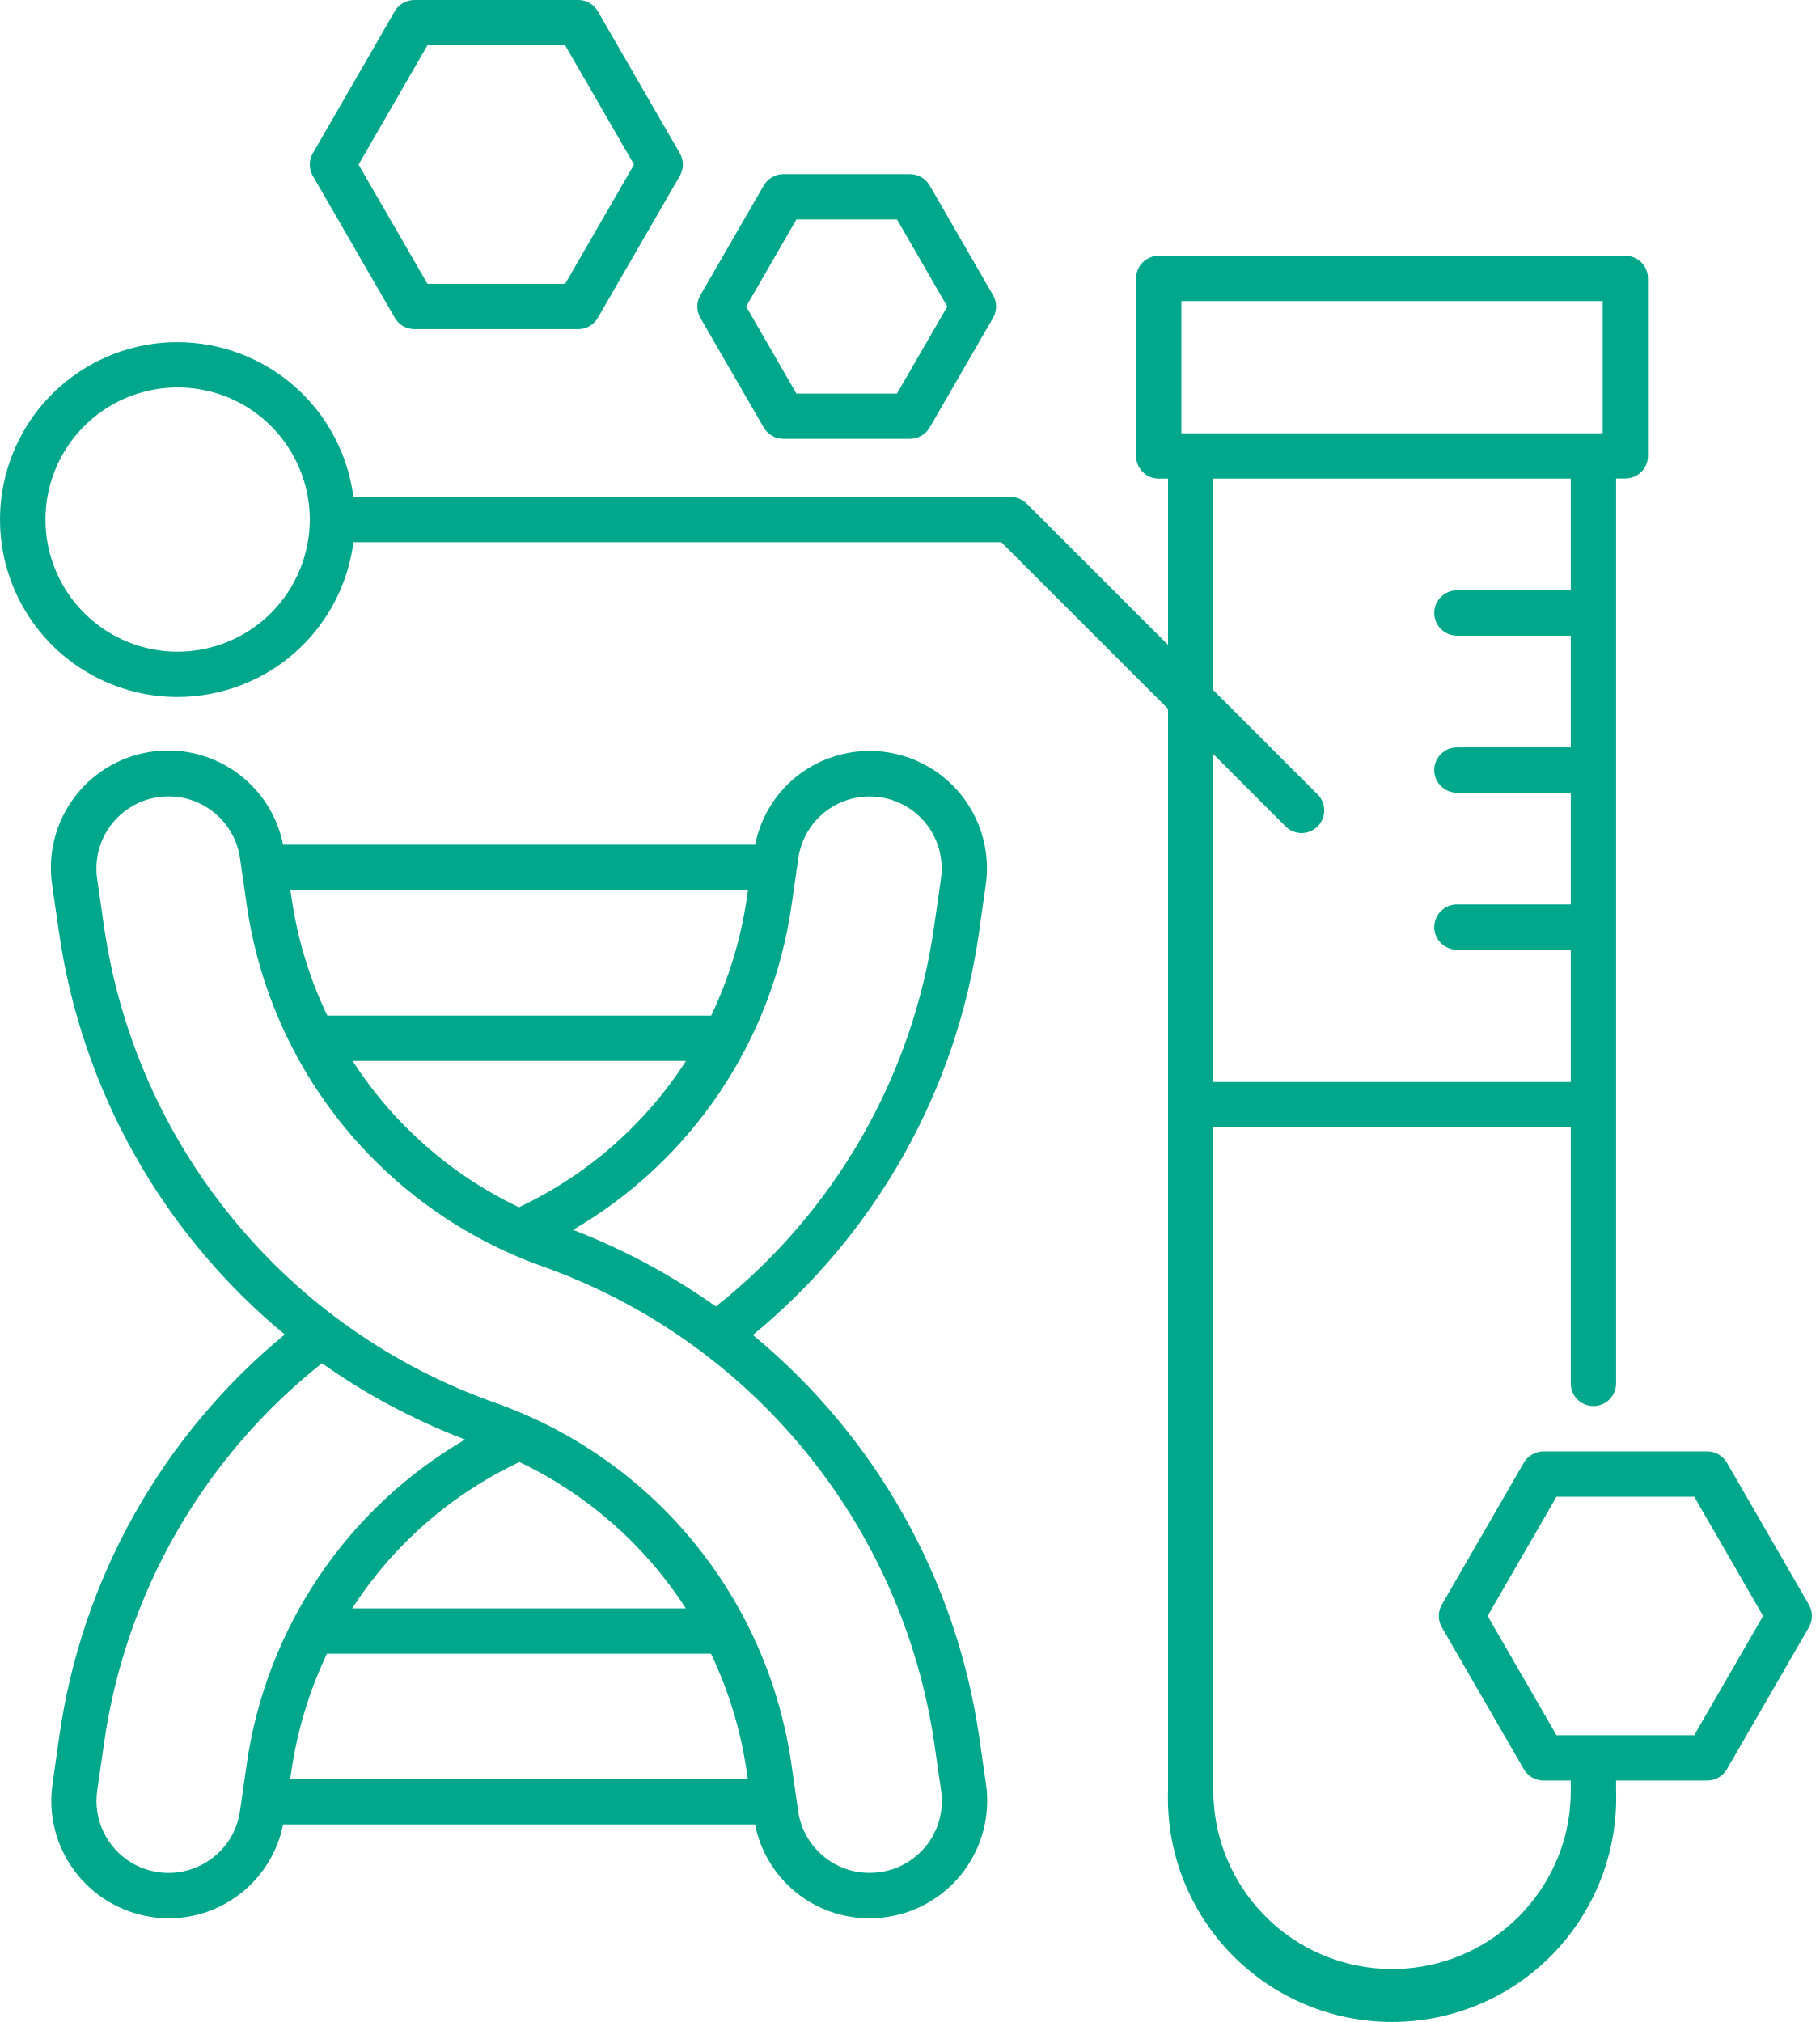
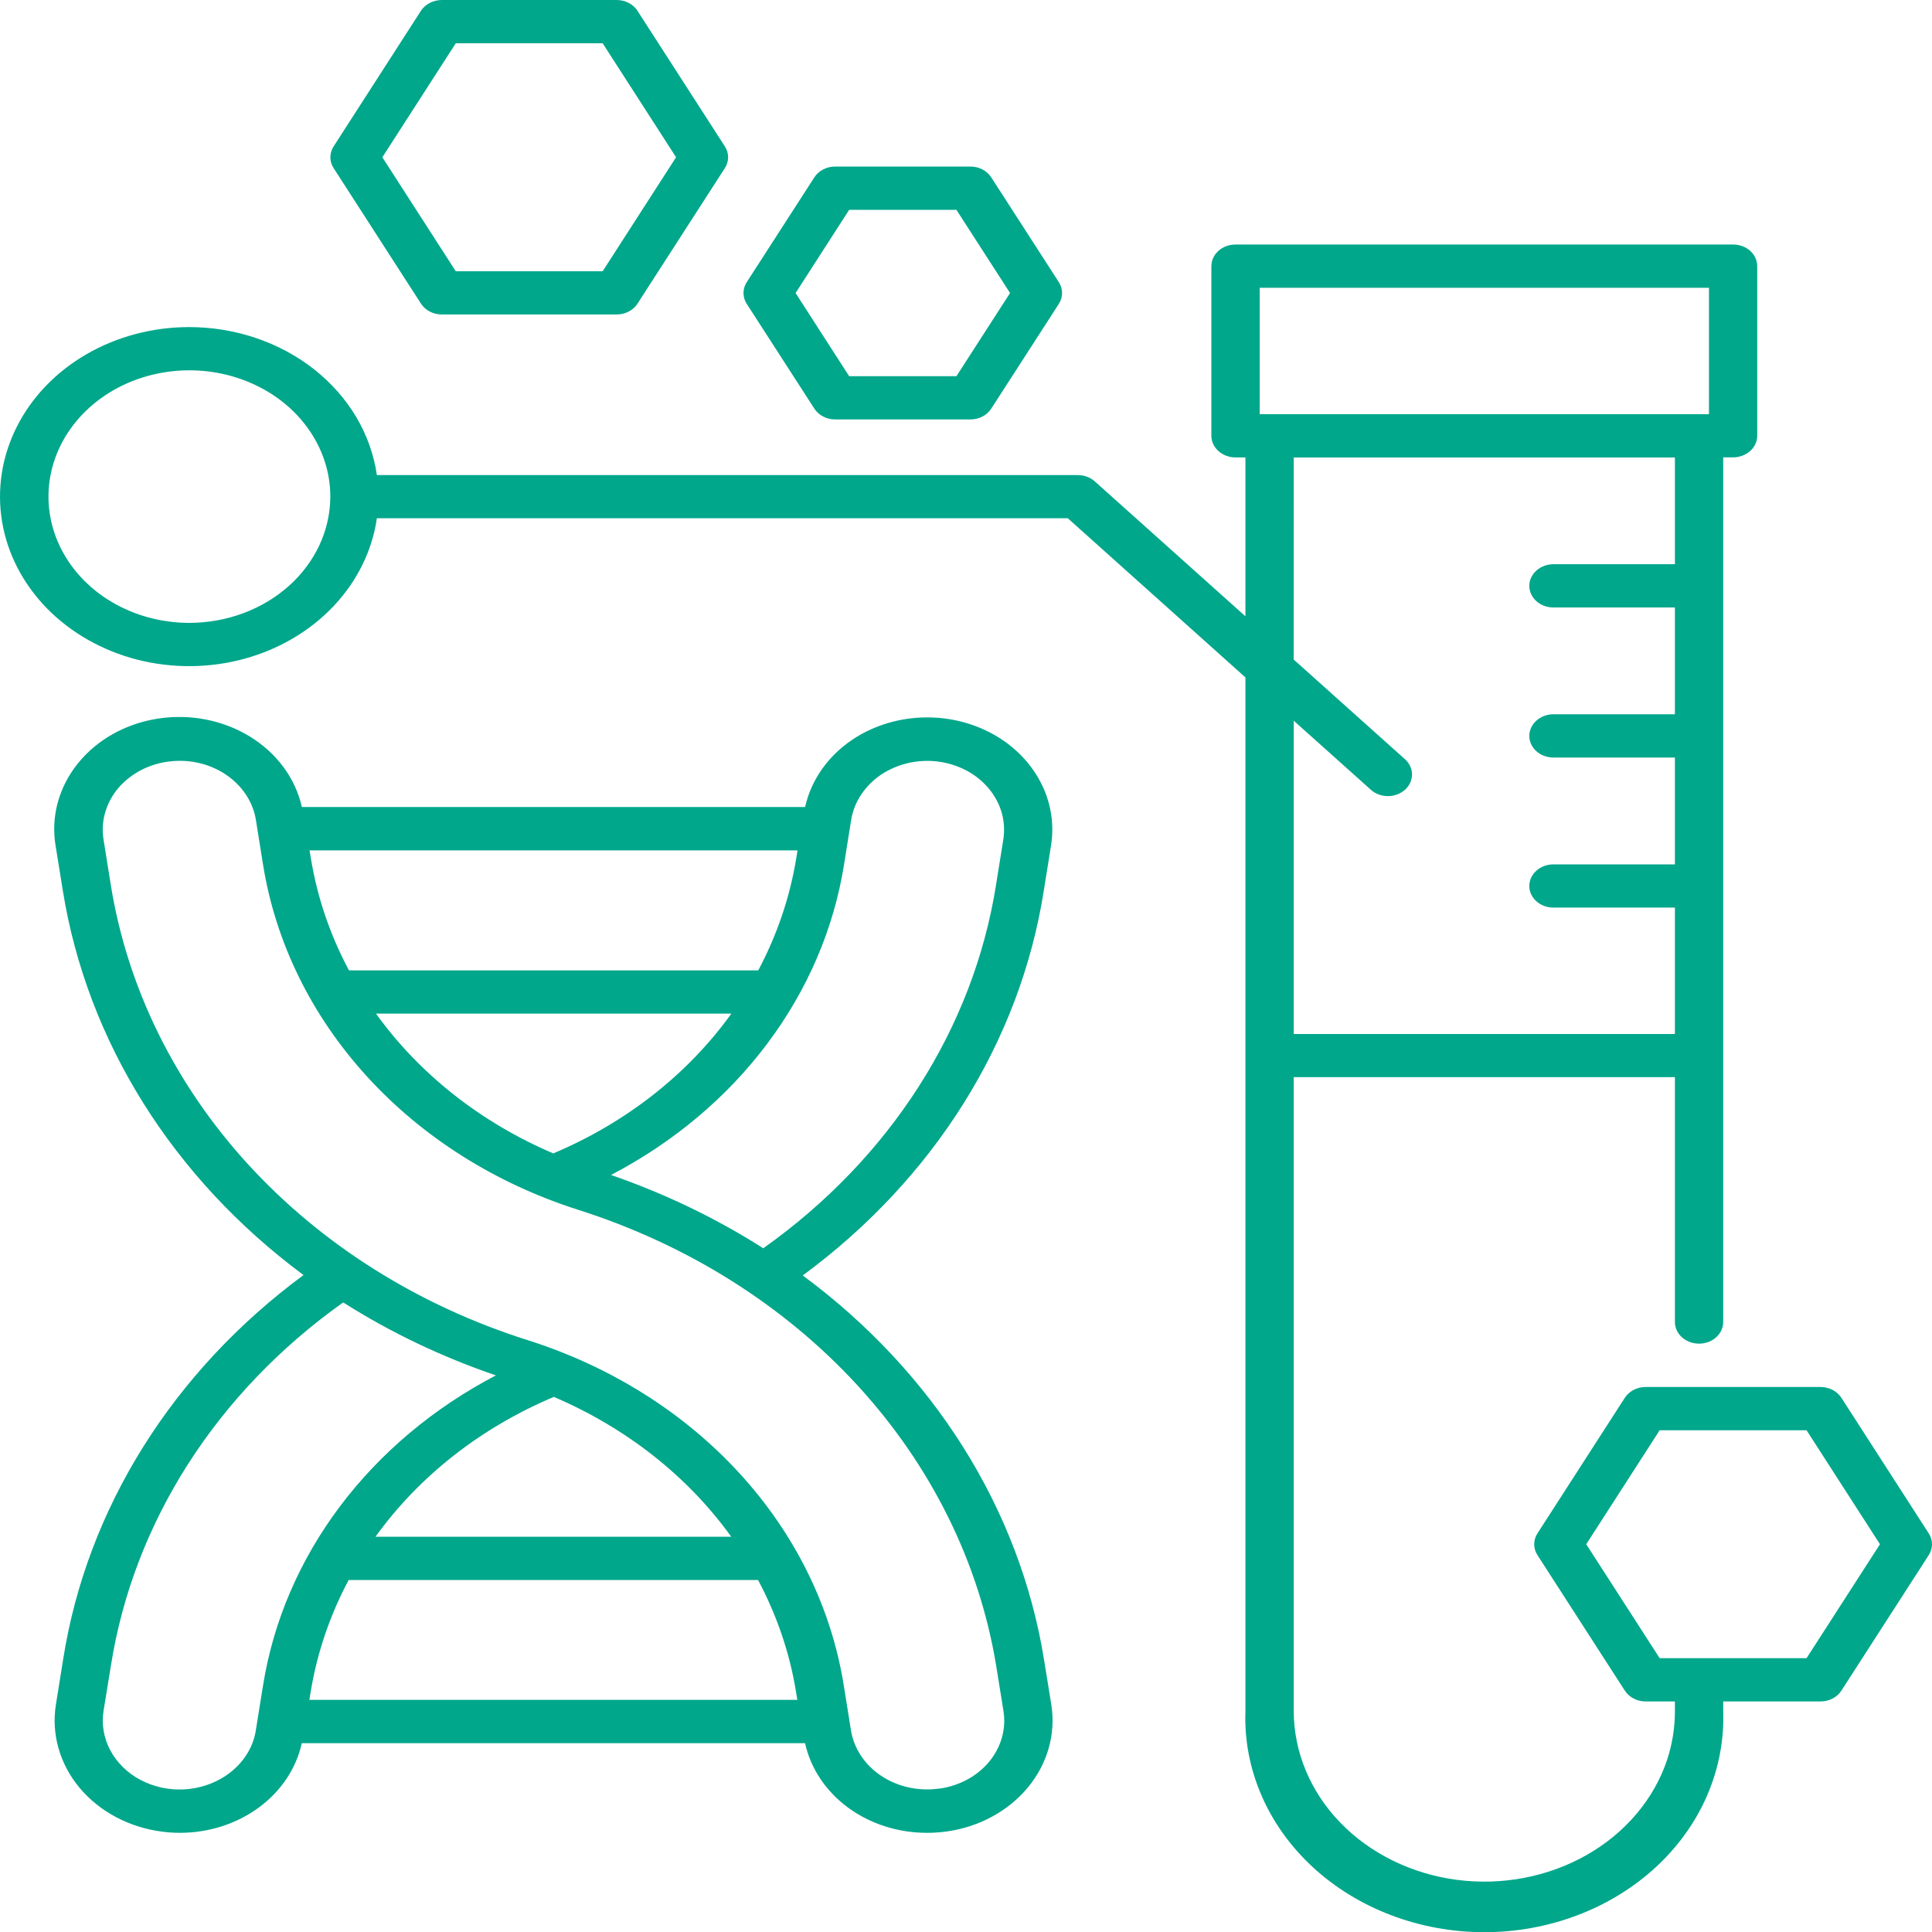
- <svg xmlns="http://www.w3.org/2000/svg" width="27" height="30" viewBox="0 0 27 30" fill="none">
-   <path d="M2.635 5.077C2.129 5.076 1.633 5.222 1.207 5.496C0.781 5.77 0.444 6.161 0.235 6.623C0.026 7.084 -0.046 7.596 0.029 8.097C0.103 8.597 0.321 9.066 0.655 9.447C0.989 9.827 1.426 10.103 1.913 10.241C2.4 10.38 2.917 10.374 3.401 10.226C3.886 10.079 4.317 9.794 4.644 9.407C4.97 9.02 5.179 8.547 5.243 8.045H14.855L17.328 10.517V16.383V16.388V16.393V26.568C17.313 27.014 17.389 27.457 17.549 27.873C17.71 28.288 17.953 28.668 18.263 28.988C18.573 29.308 18.944 29.562 19.354 29.736C19.765 29.91 20.206 29.999 20.651 29.999C21.097 29.999 21.538 29.91 21.948 29.736C22.358 29.562 22.73 29.308 23.04 28.988C23.349 28.668 23.592 28.288 23.753 27.873C23.913 27.457 23.989 27.014 23.975 26.568V26.417H25.328C25.387 26.417 25.445 26.401 25.496 26.372C25.547 26.343 25.589 26.3 25.619 26.249L26.835 24.144C26.864 24.093 26.88 24.035 26.88 23.976C26.88 23.917 26.864 23.859 26.835 23.808L25.619 21.702C25.589 21.651 25.547 21.609 25.496 21.579C25.445 21.55 25.387 21.534 25.328 21.534H22.896C22.837 21.534 22.78 21.55 22.729 21.579C22.677 21.609 22.635 21.651 22.606 21.702L21.39 23.808C21.36 23.859 21.345 23.917 21.345 23.976C21.345 24.035 21.36 24.093 21.39 24.144L22.606 26.249C22.635 26.3 22.677 26.343 22.729 26.372C22.78 26.401 22.837 26.417 22.896 26.417H23.303V26.568C23.303 26.826 23.266 27.082 23.193 27.329C23.009 27.937 22.612 28.46 22.076 28.801C21.539 29.142 20.898 29.278 20.268 29.186C19.639 29.094 19.064 28.779 18.648 28.299C18.231 27.818 18.001 27.204 17.999 26.568V16.724H23.303V20.526C23.303 20.615 23.338 20.7 23.401 20.763C23.464 20.826 23.55 20.861 23.639 20.861C23.728 20.861 23.813 20.826 23.876 20.763C23.939 20.7 23.975 20.615 23.975 20.526V16.391V16.387V16.383V13.758V13.754V13.75V11.428V11.424V11.42V9.098V9.094V9.09V7.099H24.112C24.201 7.099 24.287 7.064 24.35 7.001C24.413 6.938 24.448 6.853 24.448 6.763V4.131C24.448 4.042 24.413 3.956 24.35 3.893C24.287 3.83 24.201 3.795 24.112 3.795H17.19C17.101 3.795 17.015 3.83 16.952 3.893C16.889 3.956 16.854 4.042 16.854 4.131V6.765C16.854 6.854 16.889 6.939 16.952 7.002C17.015 7.065 17.101 7.101 17.19 7.101H17.328V9.568L15.232 7.473C15.169 7.41 15.084 7.375 14.995 7.374H5.243C5.161 6.74 4.852 6.157 4.372 5.734C3.892 5.312 3.275 5.078 2.635 5.077ZM22.069 23.976L23.091 22.206H25.134L26.156 23.976L25.134 25.745H23.091L22.069 23.976ZM17.526 4.467H23.776V6.429H17.526V4.467ZM17.999 7.101H23.303V8.759H21.613C21.524 8.759 21.439 8.794 21.376 8.857C21.313 8.92 21.277 9.006 21.277 9.095C21.277 9.184 21.313 9.269 21.376 9.332C21.439 9.395 21.524 9.431 21.613 9.431H23.303V11.089H21.613C21.524 11.089 21.439 11.124 21.376 11.188C21.313 11.25 21.277 11.336 21.277 11.425C21.277 11.514 21.313 11.6 21.376 11.662C21.439 11.726 21.524 11.761 21.613 11.761H23.303V13.419H21.613C21.524 13.419 21.439 13.454 21.376 13.518C21.313 13.581 21.277 13.666 21.277 13.755C21.277 13.844 21.313 13.93 21.376 13.992C21.439 14.056 21.524 14.091 21.613 14.091H23.303V16.053H17.999V11.188L19.08 12.269C19.143 12.328 19.228 12.361 19.315 12.36C19.402 12.358 19.485 12.323 19.547 12.261C19.609 12.199 19.644 12.116 19.645 12.029C19.647 11.942 19.614 11.857 19.554 11.794L17.999 10.239L17.999 7.101ZM2.635 9.669C2.247 9.669 1.868 9.554 1.546 9.339C1.223 9.123 0.972 8.817 0.824 8.459C0.675 8.101 0.636 7.706 0.712 7.326C0.788 6.946 0.975 6.596 1.249 6.322C1.523 6.048 1.872 5.861 2.253 5.786C2.633 5.71 3.027 5.749 3.386 5.897C3.744 6.046 4.05 6.297 4.265 6.62C4.481 6.942 4.596 7.321 4.596 7.709C4.595 8.229 4.388 8.727 4.021 9.095C3.653 9.462 3.155 9.669 2.635 9.669Z" fill="#00A78B" />
-   <path d="M6.147 4.883H8.578C8.637 4.883 8.695 4.868 8.746 4.838C8.797 4.809 8.84 4.766 8.869 4.715L10.085 2.61C10.114 2.558 10.13 2.501 10.13 2.442C10.13 2.383 10.114 2.325 10.085 2.274L8.869 0.168C8.84 0.117 8.797 0.074 8.746 0.045C8.695 0.015 8.637 -5.73414e-05 8.578 1.59476e-07H6.147C6.088 1.65728e-06 6.03 0.016 5.979 0.045C5.928 0.074 5.885 0.117 5.856 0.168L4.641 2.274C4.611 2.325 4.596 2.383 4.596 2.442C4.596 2.501 4.611 2.558 4.641 2.61L5.857 4.715C5.886 4.766 5.928 4.809 5.979 4.838C6.03 4.867 6.088 4.883 6.147 4.883ZM6.341 0.672H8.384L9.406 2.442L8.384 4.211H6.341L5.319 2.442L6.341 0.672Z" fill="#00A78B" />
-   <path d="M11.621 6.511H13.5C13.559 6.511 13.617 6.496 13.668 6.466C13.72 6.437 13.762 6.394 13.792 6.343L14.732 4.716C14.762 4.664 14.777 4.607 14.777 4.548C14.777 4.489 14.762 4.431 14.732 4.38L13.792 2.752C13.762 2.701 13.72 2.658 13.668 2.629C13.617 2.599 13.559 2.584 13.5 2.584H11.621C11.562 2.584 11.504 2.6 11.453 2.629C11.402 2.658 11.36 2.701 11.33 2.752L10.39 4.38C10.36 4.431 10.345 4.489 10.345 4.548C10.345 4.607 10.36 4.664 10.39 4.716L11.33 6.343C11.36 6.394 11.402 6.437 11.453 6.466C11.504 6.496 11.562 6.511 11.621 6.511ZM11.815 3.256H13.307L14.053 4.548L13.307 5.839H11.815L11.069 4.548L11.815 3.256Z" fill="#00A78B" />
-   <path d="M14.523 13.838L14.623 13.133C14.673 12.792 14.62 12.444 14.472 12.134C14.324 11.823 14.087 11.563 13.791 11.387C13.496 11.21 13.154 11.126 12.81 11.144C12.467 11.162 12.136 11.281 11.86 11.487C11.519 11.743 11.285 12.115 11.203 12.533H4.2C4.111 12.088 3.852 11.695 3.477 11.439C3.102 11.182 2.642 11.082 2.195 11.161C1.747 11.239 1.348 11.489 1.083 11.858C0.817 12.226 0.707 12.684 0.774 13.133L0.875 13.834C1.212 16.17 2.406 18.296 4.224 19.8C2.403 21.3 1.209 23.428 0.879 25.765L0.779 26.47C0.713 26.927 0.831 27.391 1.107 27.76C1.383 28.13 1.794 28.375 2.25 28.442C2.334 28.455 2.42 28.461 2.505 28.461C2.905 28.461 3.292 28.322 3.601 28.068C3.91 27.814 4.122 27.461 4.2 27.069H11.201C11.279 27.461 11.49 27.815 11.799 28.069C12.108 28.323 12.496 28.461 12.896 28.461C12.981 28.461 13.066 28.455 13.15 28.443H13.154C13.611 28.376 14.023 28.13 14.299 27.76C14.575 27.39 14.693 26.925 14.627 26.468L14.526 25.767C14.186 23.432 12.989 21.308 11.169 19.807C12.995 18.307 14.191 16.177 14.523 13.838ZM7.698 17.912C6.69 17.431 5.836 16.68 5.231 15.741H10.177C9.57 16.683 8.711 17.435 7.698 17.912ZM10.553 15.069H4.856C4.593 14.521 4.415 13.936 4.327 13.335L4.308 13.207H11.096L11.078 13.336C10.989 13.937 10.812 14.521 10.55 15.069H10.553ZM3.139 27.576C2.969 27.703 2.766 27.776 2.555 27.787C2.344 27.798 2.134 27.746 1.953 27.638C1.771 27.53 1.626 27.37 1.535 27.179C1.444 26.988 1.411 26.775 1.442 26.566L1.544 25.86C1.86 23.638 3.017 21.621 4.776 20.226C5.433 20.691 6.147 21.072 6.9 21.358C6.032 21.864 5.29 22.56 4.73 23.393C4.169 24.226 3.803 25.176 3.661 26.17L3.56 26.872C3.54 27.012 3.492 27.146 3.42 27.267C3.348 27.387 3.252 27.493 3.139 27.576ZM4.852 24.535H10.547C10.809 25.083 10.987 25.667 11.075 26.268L11.094 26.396H4.305L4.324 26.267C4.413 25.667 4.59 25.083 4.851 24.535L4.852 24.535ZM5.225 23.863C5.833 22.922 6.692 22.169 7.706 21.692C8.714 22.173 9.569 22.925 10.174 23.863H5.225ZM13.86 25.863L13.961 26.564C14.002 26.841 13.933 27.123 13.768 27.349C13.603 27.575 13.356 27.727 13.08 27.773H13.076C13.068 27.773 13.06 27.773 13.052 27.776C12.913 27.796 12.772 27.789 12.636 27.755C12.5 27.72 12.372 27.659 12.259 27.575C12.147 27.491 12.052 27.386 11.98 27.265C11.908 27.145 11.861 27.011 11.841 26.872L11.74 26.171C11.566 24.961 11.064 23.823 10.289 22.878C9.514 21.933 8.495 21.219 7.343 20.812C5.823 20.275 4.478 19.332 3.456 18.085C2.433 16.839 1.771 15.336 1.542 13.74L1.441 13.039C1.421 12.9 1.428 12.758 1.463 12.621C1.498 12.485 1.559 12.357 1.643 12.244C1.728 12.132 1.834 12.037 1.955 11.965C2.076 11.893 2.21 11.846 2.35 11.827C2.401 11.819 2.452 11.816 2.504 11.816C2.76 11.816 3.008 11.909 3.202 12.077C3.395 12.245 3.523 12.476 3.56 12.73L3.661 13.431C3.835 14.637 4.334 15.773 5.105 16.716C5.876 17.659 6.889 18.374 8.036 18.785C9.559 19.324 10.906 20.267 11.932 21.515C12.958 22.762 13.625 24.265 13.86 25.863ZM10.62 19.384C9.964 18.919 9.252 18.537 8.502 18.247C9.369 17.741 10.112 17.045 10.673 16.212C11.234 15.379 11.6 14.43 11.742 13.435L11.843 12.733C11.863 12.594 11.911 12.46 11.982 12.339C12.054 12.219 12.149 12.113 12.261 12.029C12.374 11.945 12.502 11.884 12.638 11.85C12.774 11.815 12.916 11.808 13.055 11.828C13.194 11.848 13.327 11.896 13.448 11.967C13.569 12.039 13.674 12.134 13.758 12.246C13.842 12.359 13.903 12.487 13.937 12.623C13.972 12.759 13.979 12.901 13.959 13.04L13.858 13.745C13.542 15.97 12.383 17.989 10.62 19.384Z" fill="#00A78B" />
+ <svg xmlns="http://www.w3.org/2000/svg" width="30" height="30" viewBox="0 0 30 30" fill="none">
+   <path d="M2.941 5.079C2.376 5.078 1.822 5.224 1.347 5.498C0.872 5.772 0.495 6.163 0.262 6.625C0.029 7.086 -0.051 7.598 0.032 8.099C0.115 8.6 0.358 9.068 0.731 9.449C1.104 9.829 1.592 10.105 2.135 10.244C2.679 10.382 3.256 10.377 3.796 10.229C4.337 10.081 4.818 9.796 5.183 9.409C5.547 9.022 5.78 8.549 5.852 8.047H16.58L19.339 10.519V16.385V16.39V16.395V26.571C19.323 27.017 19.407 27.46 19.587 27.876C19.766 28.292 20.037 28.671 20.383 28.991C20.729 29.311 21.143 29.565 21.601 29.739C22.059 29.913 22.551 30.003 23.048 30.003C23.546 30.003 24.038 29.913 24.496 29.739C24.954 29.565 25.368 29.311 25.714 28.991C26.06 28.671 26.331 28.292 26.51 27.876C26.689 27.46 26.773 27.017 26.758 26.571V26.42H28.268C28.334 26.42 28.398 26.405 28.456 26.375C28.512 26.346 28.56 26.303 28.593 26.252L29.95 24.147C29.983 24.096 30 24.038 30 23.979C30 23.92 29.983 23.862 29.95 23.811L28.593 21.705C28.56 21.654 28.512 21.612 28.456 21.582C28.398 21.553 28.334 21.537 28.268 21.537H25.554C25.488 21.537 25.424 21.553 25.367 21.582C25.31 21.612 25.263 21.654 25.23 21.705L23.873 23.811C23.84 23.862 23.823 23.92 23.823 23.979C23.823 24.038 23.84 24.096 23.873 24.147L25.23 26.252C25.263 26.303 25.31 26.346 25.367 26.375C25.424 26.405 25.488 26.42 25.554 26.42H26.008V26.571C26.008 26.829 25.967 27.085 25.885 27.332C25.68 27.941 25.237 28.463 24.638 28.804C24.039 29.145 23.323 29.282 22.621 29.19C21.919 29.098 21.277 28.782 20.812 28.302C20.347 27.821 20.091 27.207 20.089 26.571V16.726H26.008V20.528C26.008 20.617 26.047 20.703 26.118 20.766C26.188 20.829 26.283 20.864 26.383 20.864C26.482 20.864 26.578 20.829 26.648 20.766C26.718 20.703 26.758 20.617 26.758 20.528V16.393V16.389V16.385V13.76V13.756V13.752V11.43V11.426V11.422V9.1V9.096V9.092V7.102H26.911C27.011 7.102 27.106 7.066 27.177 7.003C27.247 6.94 27.286 6.855 27.286 6.766V4.133C27.286 4.044 27.247 3.958 27.177 3.895C27.106 3.832 27.011 3.797 26.911 3.797H19.185C19.086 3.797 18.99 3.832 18.92 3.895C18.85 3.958 18.81 4.044 18.81 4.133V6.767C18.81 6.856 18.85 6.941 18.92 7.004C18.99 7.067 19.086 7.103 19.185 7.103H19.339V9.57L17 7.475C16.93 7.412 16.835 7.377 16.735 7.377H5.852C5.761 6.742 5.415 6.159 4.879 5.736C4.344 5.314 3.655 5.08 2.941 5.079ZM24.631 23.979L25.771 22.209H28.052L29.192 23.979L28.052 25.748H25.771L24.631 23.979ZM19.56 4.469H26.537V6.431H19.56V4.469ZM20.089 7.104H26.008V8.761H24.122C24.023 8.761 23.927 8.797 23.857 8.86C23.787 8.923 23.747 9.008 23.747 9.097C23.747 9.186 23.787 9.272 23.857 9.335C23.927 9.398 24.023 9.433 24.122 9.433H26.008V11.091H24.122C24.023 11.091 23.927 11.127 23.857 11.19C23.787 11.253 23.747 11.338 23.747 11.427C23.747 11.516 23.787 11.602 23.857 11.665C23.927 11.728 24.023 11.763 24.122 11.763H26.008V13.422H24.122C24.023 13.422 23.927 13.457 23.857 13.52C23.787 13.583 23.747 13.668 23.747 13.758C23.747 13.847 23.787 13.932 23.857 13.995C23.927 14.058 24.023 14.093 24.122 14.093H26.008V16.056H20.089V11.191L21.295 12.271C21.366 12.331 21.46 12.363 21.557 12.362C21.654 12.361 21.747 12.325 21.816 12.264C21.885 12.202 21.924 12.119 21.926 12.031C21.927 11.944 21.891 11.86 21.824 11.796L20.088 10.241L20.089 7.104ZM2.941 9.672C2.508 9.672 2.085 9.557 1.725 9.341C1.365 9.126 1.085 8.819 0.919 8.461C0.754 8.103 0.71 7.709 0.795 7.328C0.879 6.948 1.088 6.599 1.394 6.324C1.7 6.05 2.09 5.863 2.514 5.788C2.939 5.712 3.379 5.751 3.779 5.9C4.178 6.048 4.52 6.299 4.76 6.622C5.001 6.944 5.129 7.323 5.129 7.711C5.128 8.231 4.898 8.729 4.487 9.097C4.077 9.464 3.521 9.671 2.941 9.672Z" fill="#00A78B" />
+   <path d="M6.861 4.883H9.574C9.64 4.883 9.705 4.868 9.762 4.838C9.819 4.809 9.867 4.767 9.899 4.715L11.256 2.61C11.289 2.559 11.306 2.501 11.306 2.442C11.306 2.383 11.289 2.325 11.256 2.274L9.899 0.168C9.867 0.117 9.819 0.074 9.762 0.045C9.705 0.015 9.64 -5.73446e-05 9.574 1.59485e-07H6.861C6.795 1.65737e-06 6.731 0.016 6.674 0.045C6.617 0.074 6.569 0.117 6.536 0.168L5.18 2.274C5.147 2.325 5.13 2.383 5.13 2.442C5.13 2.501 5.147 2.559 5.18 2.61L6.537 4.715C6.57 4.766 6.617 4.809 6.674 4.838C6.731 4.868 6.795 4.883 6.861 4.883ZM7.077 0.672H9.358L10.498 2.442L9.358 4.212H7.077L5.937 2.442L7.077 0.672Z" fill="#00A78B" />
+   <path d="M12.97 6.513H15.067C15.133 6.513 15.197 6.498 15.255 6.468C15.312 6.439 15.359 6.397 15.392 6.345L16.442 4.718C16.474 4.667 16.492 4.609 16.492 4.55C16.492 4.491 16.474 4.433 16.442 4.382L15.392 2.754C15.359 2.703 15.312 2.66 15.255 2.631C15.197 2.601 15.133 2.586 15.067 2.586H12.97C12.904 2.586 12.839 2.601 12.782 2.631C12.725 2.66 12.678 2.703 12.645 2.754L11.595 4.382C11.562 4.433 11.545 4.491 11.545 4.55C11.545 4.609 11.562 4.667 11.595 4.718L12.645 6.345C12.678 6.396 12.725 6.439 12.782 6.468C12.839 6.498 12.904 6.513 12.97 6.513ZM13.186 3.258H14.851L15.684 4.55L14.851 5.842H13.186L12.354 4.55L13.186 3.258Z" fill="#00A78B" />
+   <path d="M16.207 13.836L16.32 13.131C16.375 12.79 16.317 12.443 16.151 12.132C15.986 11.821 15.722 11.561 15.392 11.385C15.062 11.209 14.681 11.124 14.297 11.142C13.913 11.16 13.544 11.279 13.236 11.485C12.855 11.741 12.594 12.114 12.502 12.531H4.687C4.588 12.086 4.298 11.693 3.88 11.437C3.462 11.18 2.948 11.081 2.449 11.159C1.949 11.237 1.504 11.487 1.208 11.856C0.912 12.224 0.788 12.682 0.863 13.131L0.976 13.832C1.352 16.168 2.684 18.295 4.713 19.799C2.681 21.299 1.349 23.427 0.981 25.764L0.868 26.469C0.795 26.926 0.927 27.39 1.234 27.759C1.542 28.129 2.001 28.374 2.511 28.441C2.605 28.454 2.7 28.46 2.795 28.46C3.241 28.46 3.674 28.321 4.019 28.067C4.364 27.814 4.6 27.46 4.686 27.068H12.501C12.587 27.46 12.823 27.814 13.168 28.068C13.513 28.322 13.946 28.46 14.392 28.46C14.487 28.46 14.582 28.454 14.675 28.442H14.681C15.191 28.375 15.65 28.129 15.958 27.759C16.266 27.389 16.398 26.924 16.324 26.467L16.211 25.766C15.832 23.431 14.496 21.306 12.465 19.805C14.502 18.306 15.838 16.176 16.207 13.836ZM8.591 17.91C7.466 17.43 6.513 16.678 5.838 15.739H11.357C10.68 16.681 9.722 17.433 8.591 17.91ZM11.777 15.068H5.419C5.125 14.519 4.927 13.934 4.828 13.333L4.807 13.205H12.384L12.363 13.334C12.264 13.935 12.066 14.519 11.774 15.068H11.777ZM3.503 27.575C3.313 27.701 3.087 27.775 2.851 27.786C2.615 27.797 2.382 27.745 2.179 27.637C1.976 27.529 1.814 27.369 1.712 27.178C1.611 26.987 1.574 26.774 1.608 26.565L1.723 25.859C2.075 23.636 3.366 21.619 5.329 20.224C6.063 20.69 6.86 21.07 7.7 21.357C6.732 21.863 5.904 22.559 5.278 23.392C4.652 24.225 4.244 25.174 4.085 26.169L3.972 26.871C3.95 27.011 3.897 27.145 3.816 27.265C3.736 27.386 3.629 27.491 3.503 27.575ZM5.414 24.534H11.771C12.063 25.082 12.262 25.666 12.36 26.267L12.381 26.395H4.804L4.825 26.266C4.924 25.666 5.122 25.082 5.414 24.534L5.414 24.534ZM5.831 23.862C6.509 22.92 7.468 22.168 8.6 21.691C9.725 22.172 10.679 22.923 11.354 23.862H5.831ZM15.468 25.862L15.581 26.563C15.627 26.84 15.549 27.122 15.366 27.348C15.182 27.574 14.906 27.727 14.598 27.772H14.593C14.584 27.772 14.575 27.772 14.567 27.775C14.412 27.795 14.254 27.788 14.102 27.753C13.95 27.719 13.807 27.658 13.682 27.574C13.556 27.49 13.45 27.385 13.37 27.264C13.29 27.144 13.237 27.01 13.214 26.871L13.102 26.17C12.908 24.96 12.348 23.821 11.483 22.877C10.618 21.932 9.48 21.217 8.194 20.81C6.498 20.273 4.998 19.33 3.856 18.084C2.715 16.837 1.976 15.334 1.72 13.738L1.608 13.037C1.585 12.898 1.593 12.756 1.632 12.62C1.671 12.483 1.739 12.355 1.833 12.242C1.928 12.13 2.046 12.035 2.181 11.963C2.316 11.892 2.466 11.844 2.622 11.825C2.679 11.817 2.736 11.814 2.794 11.814C3.08 11.814 3.356 11.907 3.572 12.075C3.789 12.243 3.931 12.474 3.973 12.728L4.085 13.429C4.279 14.635 4.836 15.771 5.697 16.714C6.557 17.658 7.688 18.373 8.969 18.783C10.668 19.322 12.171 20.266 13.316 21.513C14.461 22.761 15.205 24.264 15.468 25.862ZM11.852 19.383C11.12 18.917 10.326 18.535 9.488 18.245C10.456 17.739 11.285 17.044 11.911 16.21C12.537 15.377 12.945 14.428 13.105 13.433L13.217 12.731C13.24 12.592 13.292 12.458 13.373 12.338C13.453 12.217 13.559 12.111 13.684 12.027C13.81 11.944 13.953 11.883 14.104 11.848C14.256 11.813 14.414 11.806 14.569 11.826C14.724 11.846 14.873 11.894 15.008 11.965C15.143 12.037 15.26 12.132 15.354 12.245C15.448 12.357 15.516 12.485 15.555 12.621C15.593 12.757 15.601 12.899 15.579 13.038L15.466 13.743C15.113 15.969 13.819 17.988 11.852 19.383Z" fill="#00A78B" />
</svg>
